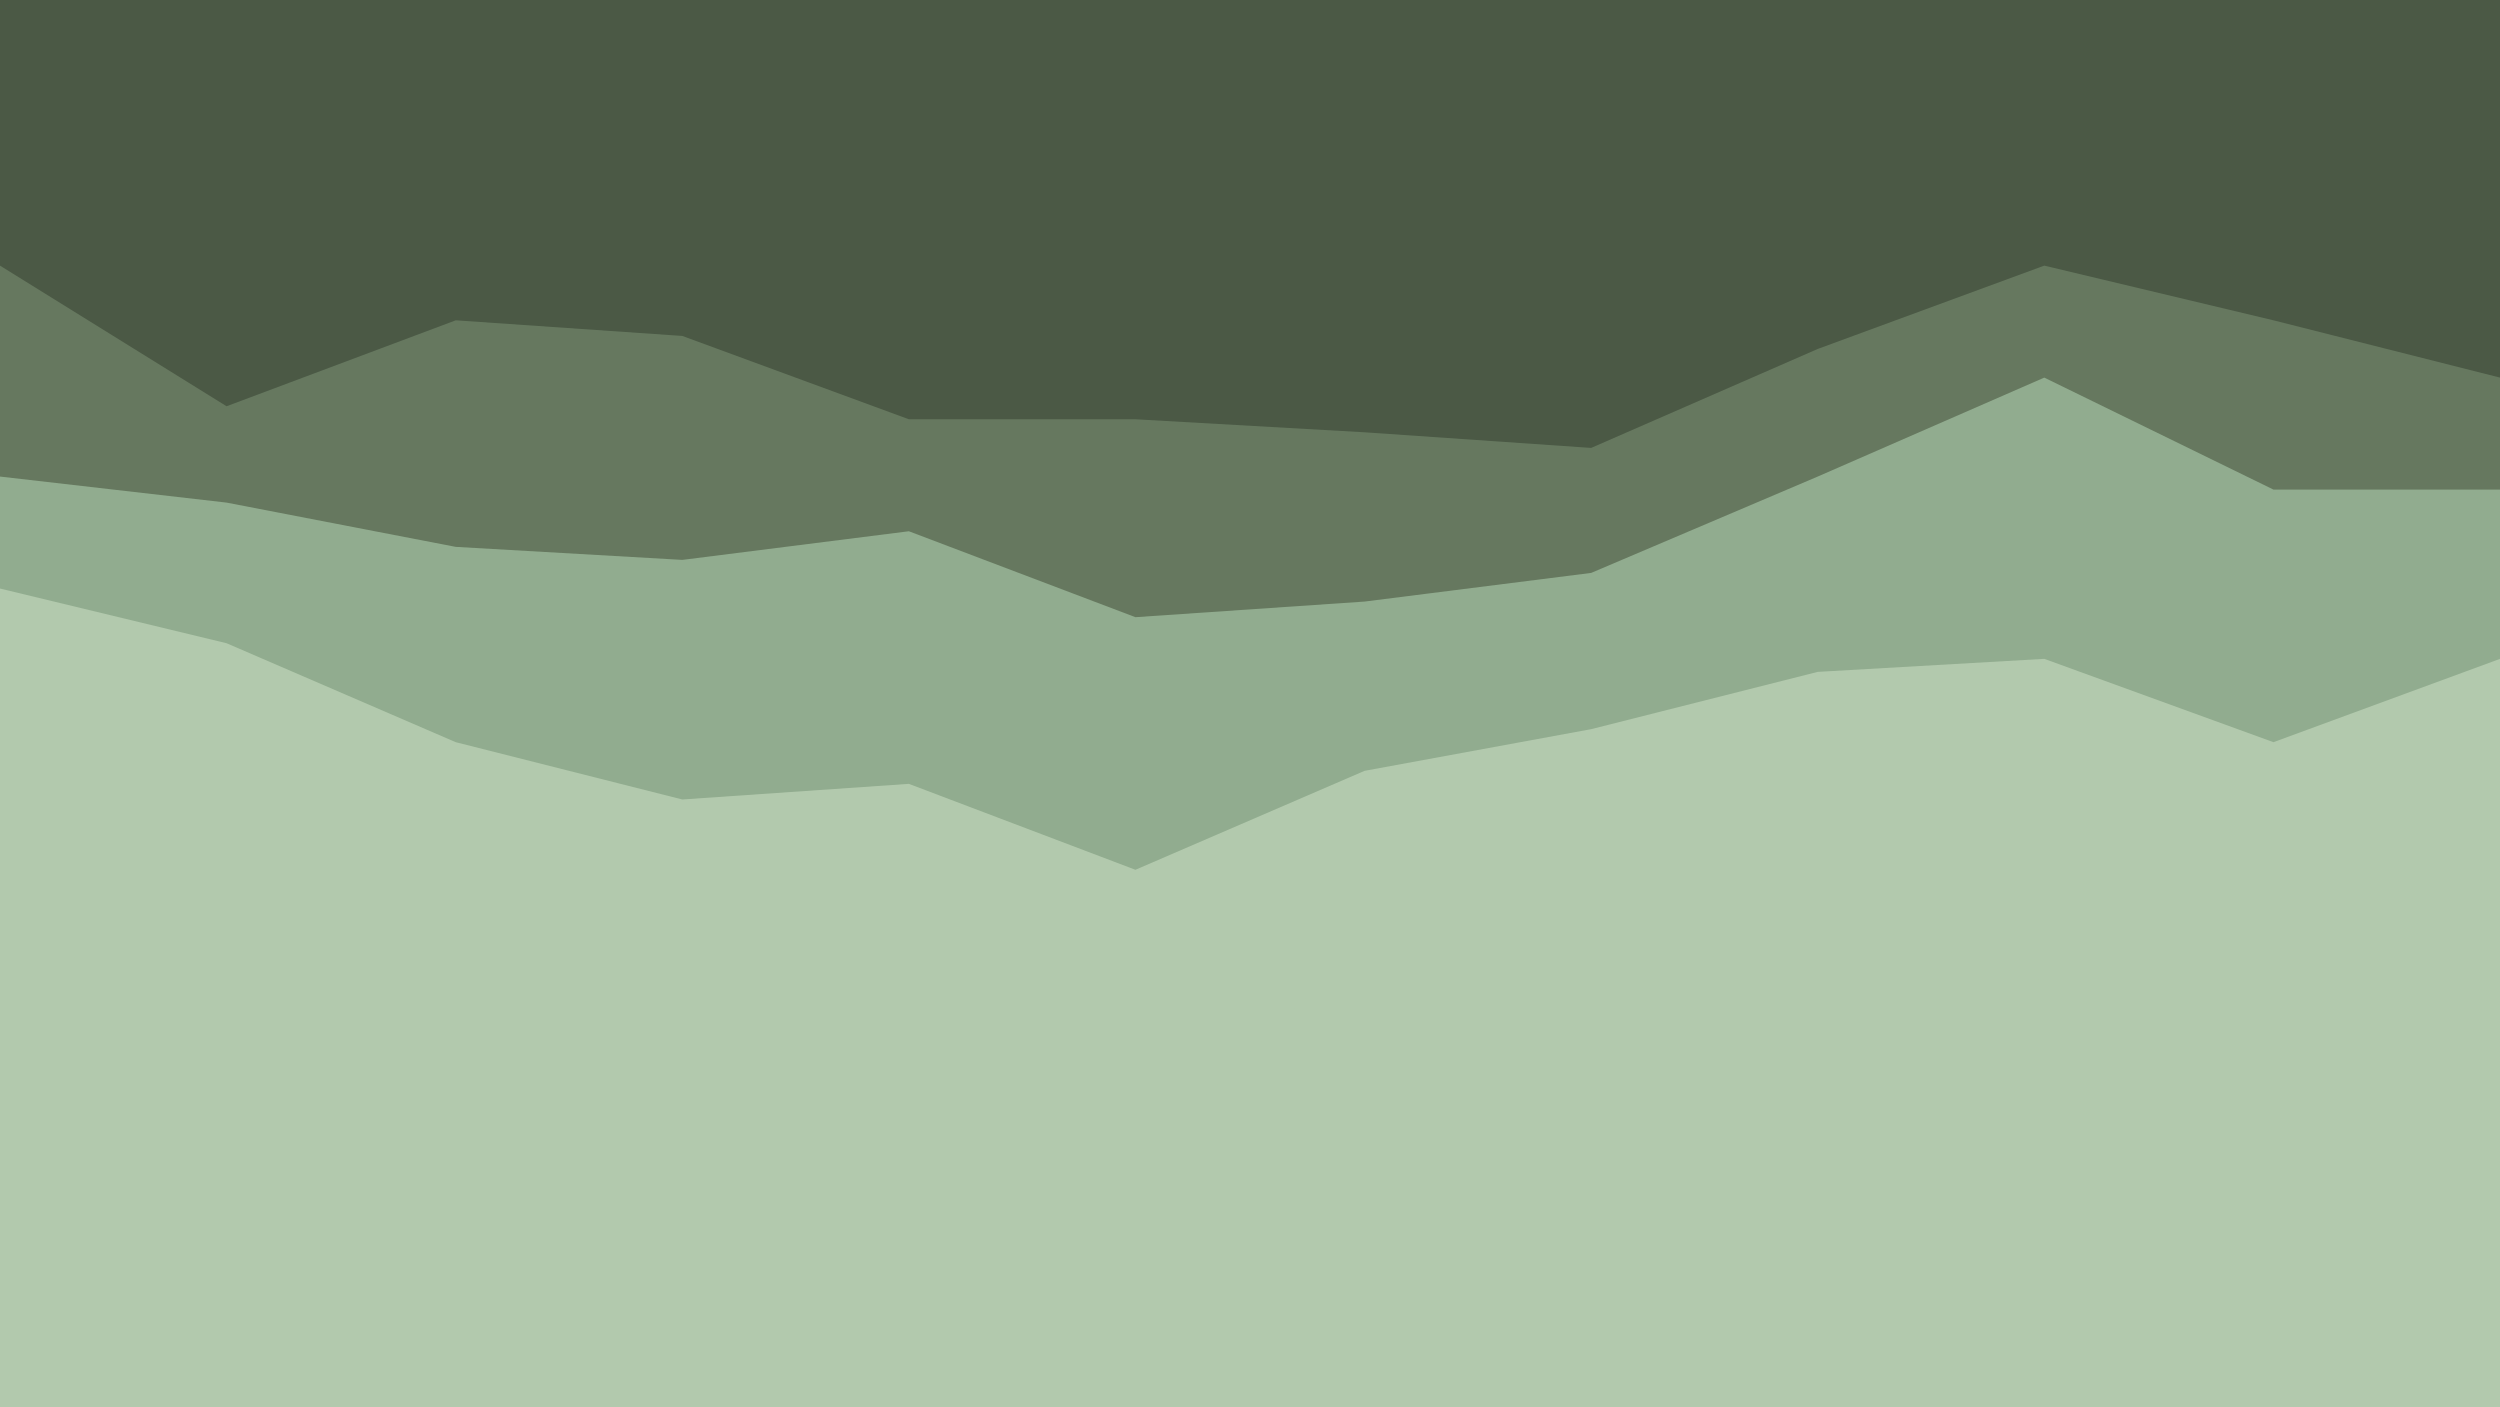
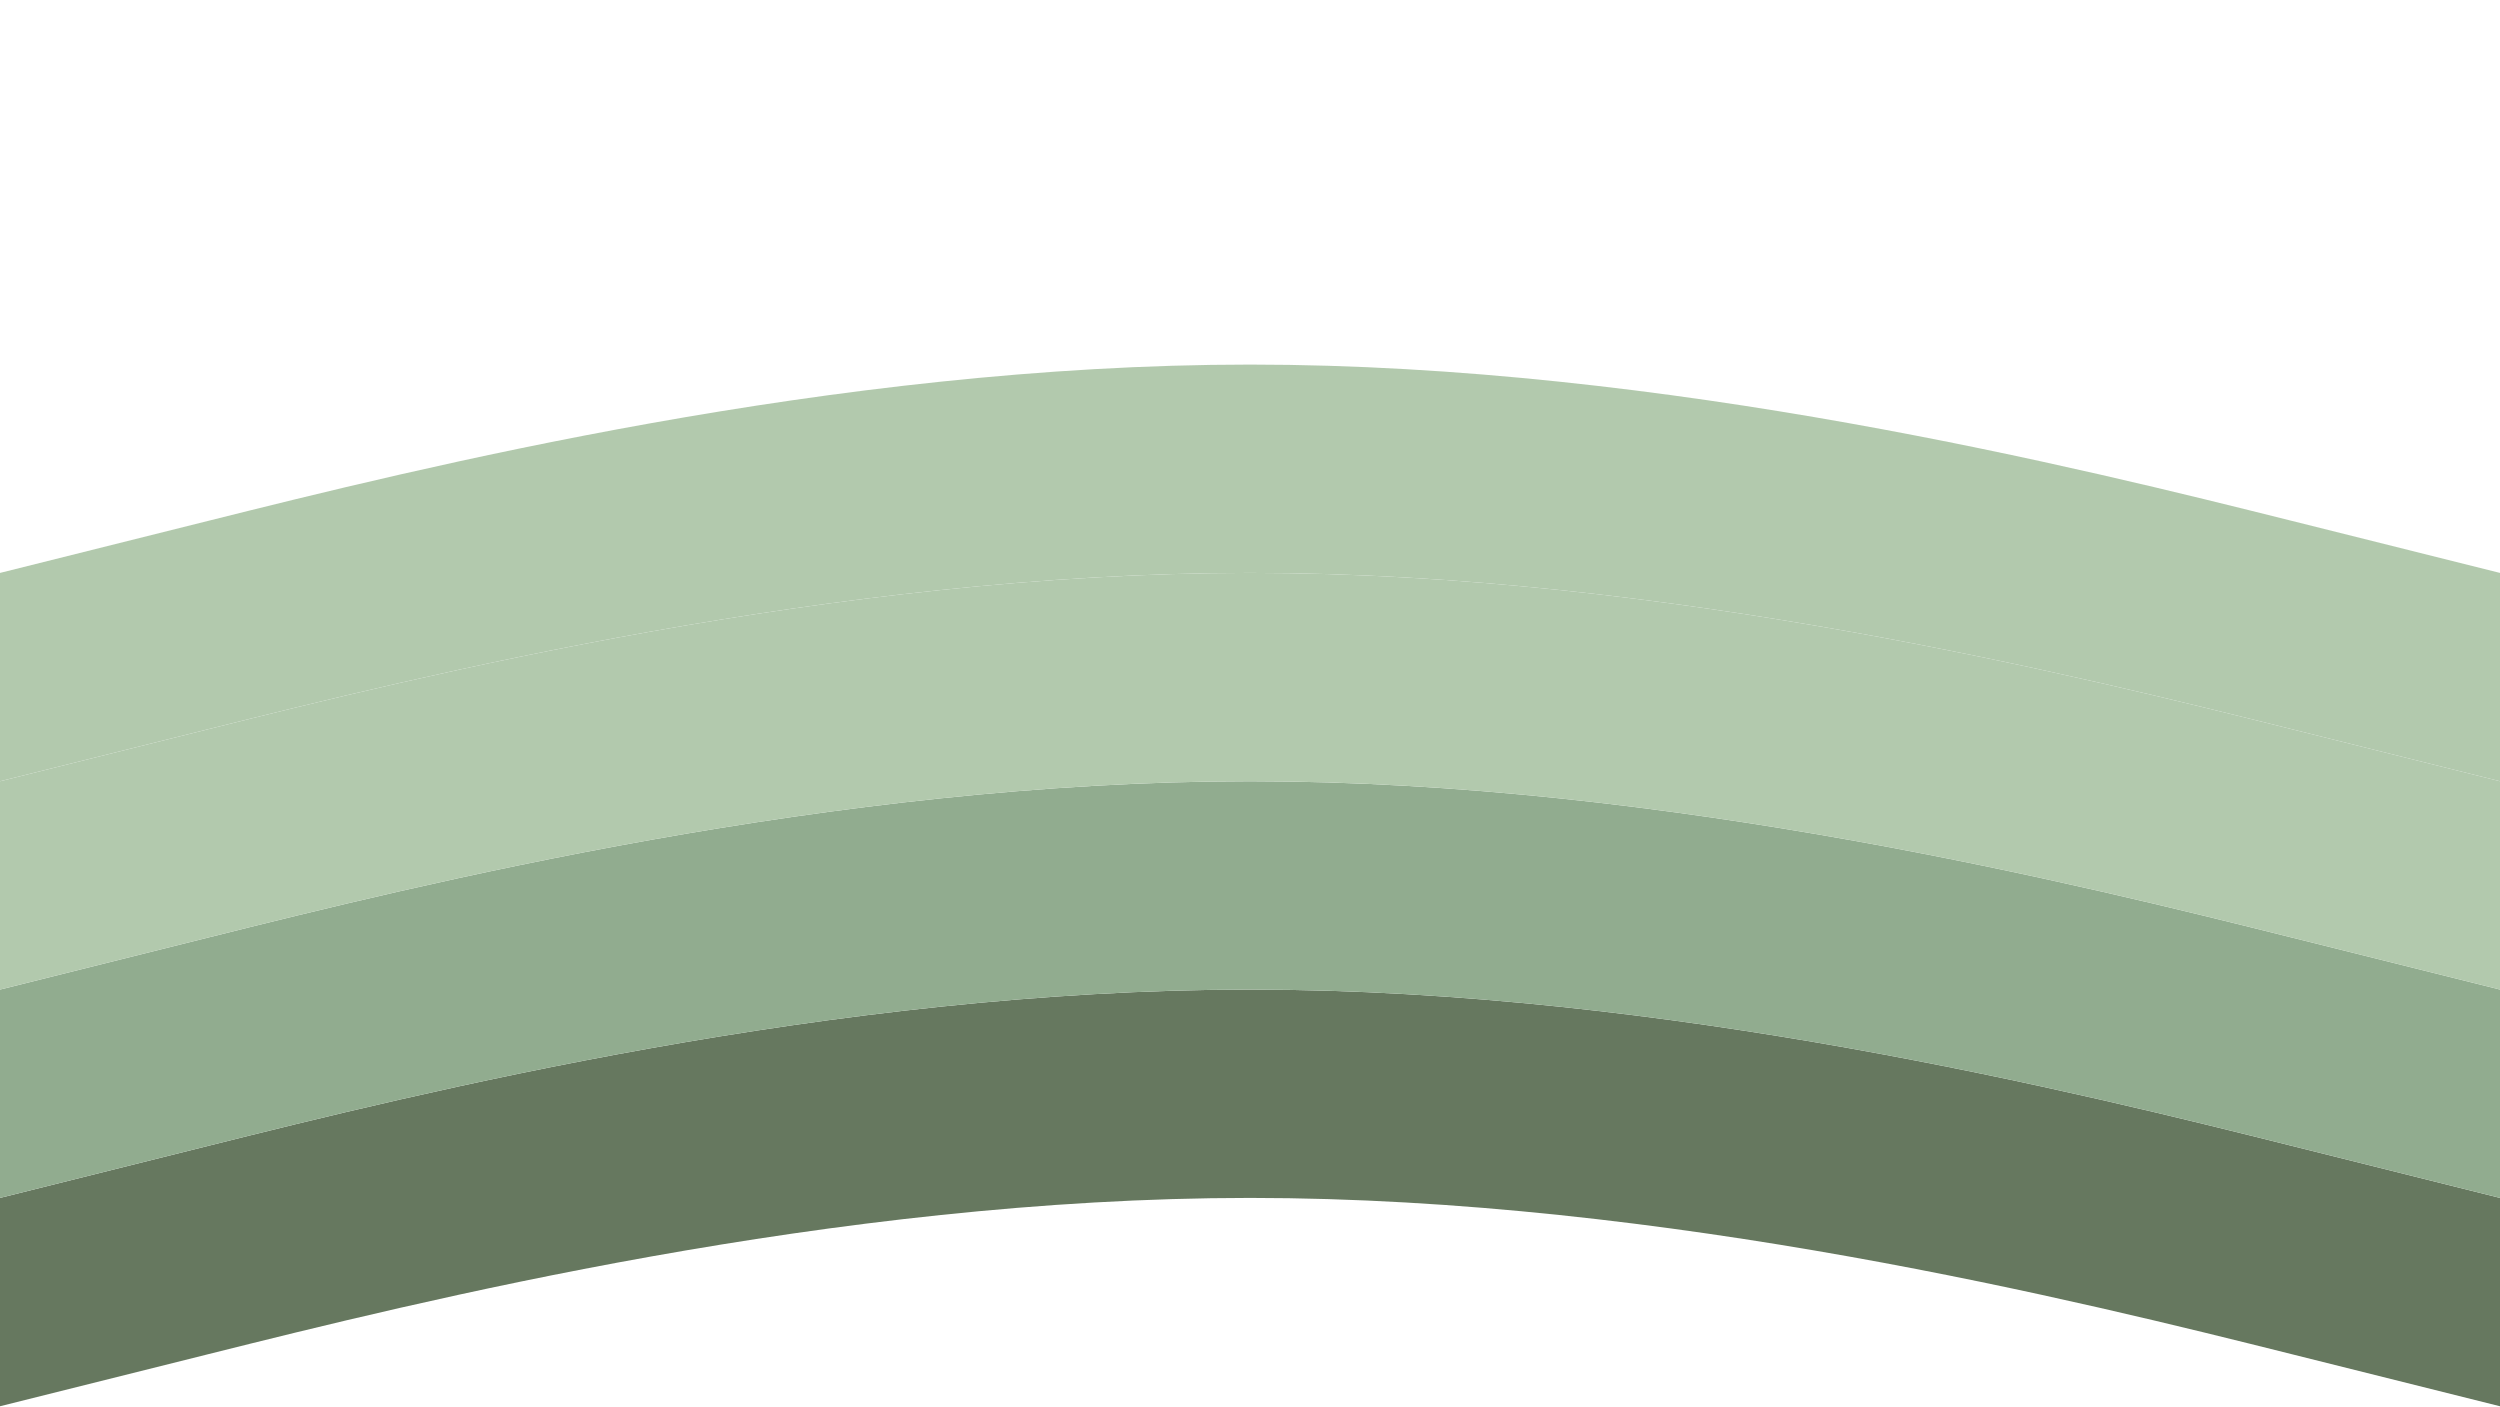
<svg xmlns="http://www.w3.org/2000/svg" id="visual" viewBox="0 0 960 540" width="960" height="540" version="1.1">
-   <path d="M0 104L87 158L175 125L262 131L349 163L436 163L524 168L611 174L698 136L785 104L873 125L960 147L960 0L873 0L785 0L698 0L611 0L524 0L436 0L349 0L262 0L175 0L87 0L0 0Z" fill="#4B5945" />
-   <path d="M0 185L87 195L175 212L262 217L349 206L436 239L524 233L611 222L698 185L785 147L873 190L960 190L960 145L873 123L785 102L698 134L611 172L524 166L436 161L349 161L262 129L175 123L87 156L0 102Z" fill="#66785F" />
-   <path d="M0 228L87 249L175 287L262 309L349 303L436 336L524 298L611 282L698 260L785 255L873 287L960 255L960 188L873 188L785 145L698 183L611 220L524 231L436 237L349 204L262 215L175 210L87 193L0 183Z" fill="#91AC8F" />
-   <path d="M0 357L87 395L175 347L262 368L349 428L436 449L524 363L611 390L698 352L785 379L873 368L960 401L960 253L873 285L785 253L698 258L611 280L524 296L436 334L349 301L262 307L175 285L87 247L0 226Z" fill="#B2C9AD" />
-   <path d="M0 541L87 541L175 541L262 541L349 541L436 541L524 541L611 541L698 541L785 541L873 541L960 541L960 399L873 366L785 377L698 350L611 388L524 361L436 447L349 426L262 366L175 345L87 393L0 355Z" fill="#B2C9AD" />
+   <path d="M0 540L80 520C160 500 320 460 480 460C640 460 800 500 880 520L960 540L960 540L880 520C800 500 640 460 480 460C320 460 160 500 80 520L0 540Z" fill="#4B5945" />
+   <path d="M0 460L80 440C160 420 320 380 480 380C640 380 800 420 880 440L960 460L960 540L880 520C800 500 640 460 480 460C320 460 160 500 80 520L0 540Z" fill="#66785F" />
+   <path d="M0 380L80 360C160 340 320 300 480 300C640 300 800 340 880 360L960 380L960 460L880 440C800 420 640 380 480 380C320 380 160 420 80 440L0 460Z" fill="#91AC8F" />
+   <path d="M0 300L80 280C160 260 320 220 480 220C640 220 800 260 880 280L960 300L960 380L880 360C800 340 640 300 480 300C320 300 160 340 80 360L0 380Z" fill="#B2C9AD" />
+   <path d="M0 220L80 200C160 180 320 140 480 140C640 140 800 180 880 200L960 220L960 300L880 280C800 260 640 220 480 220C320 220 160 260 80 280L0 300Z" fill="#B2C9AD" />
</svg>
